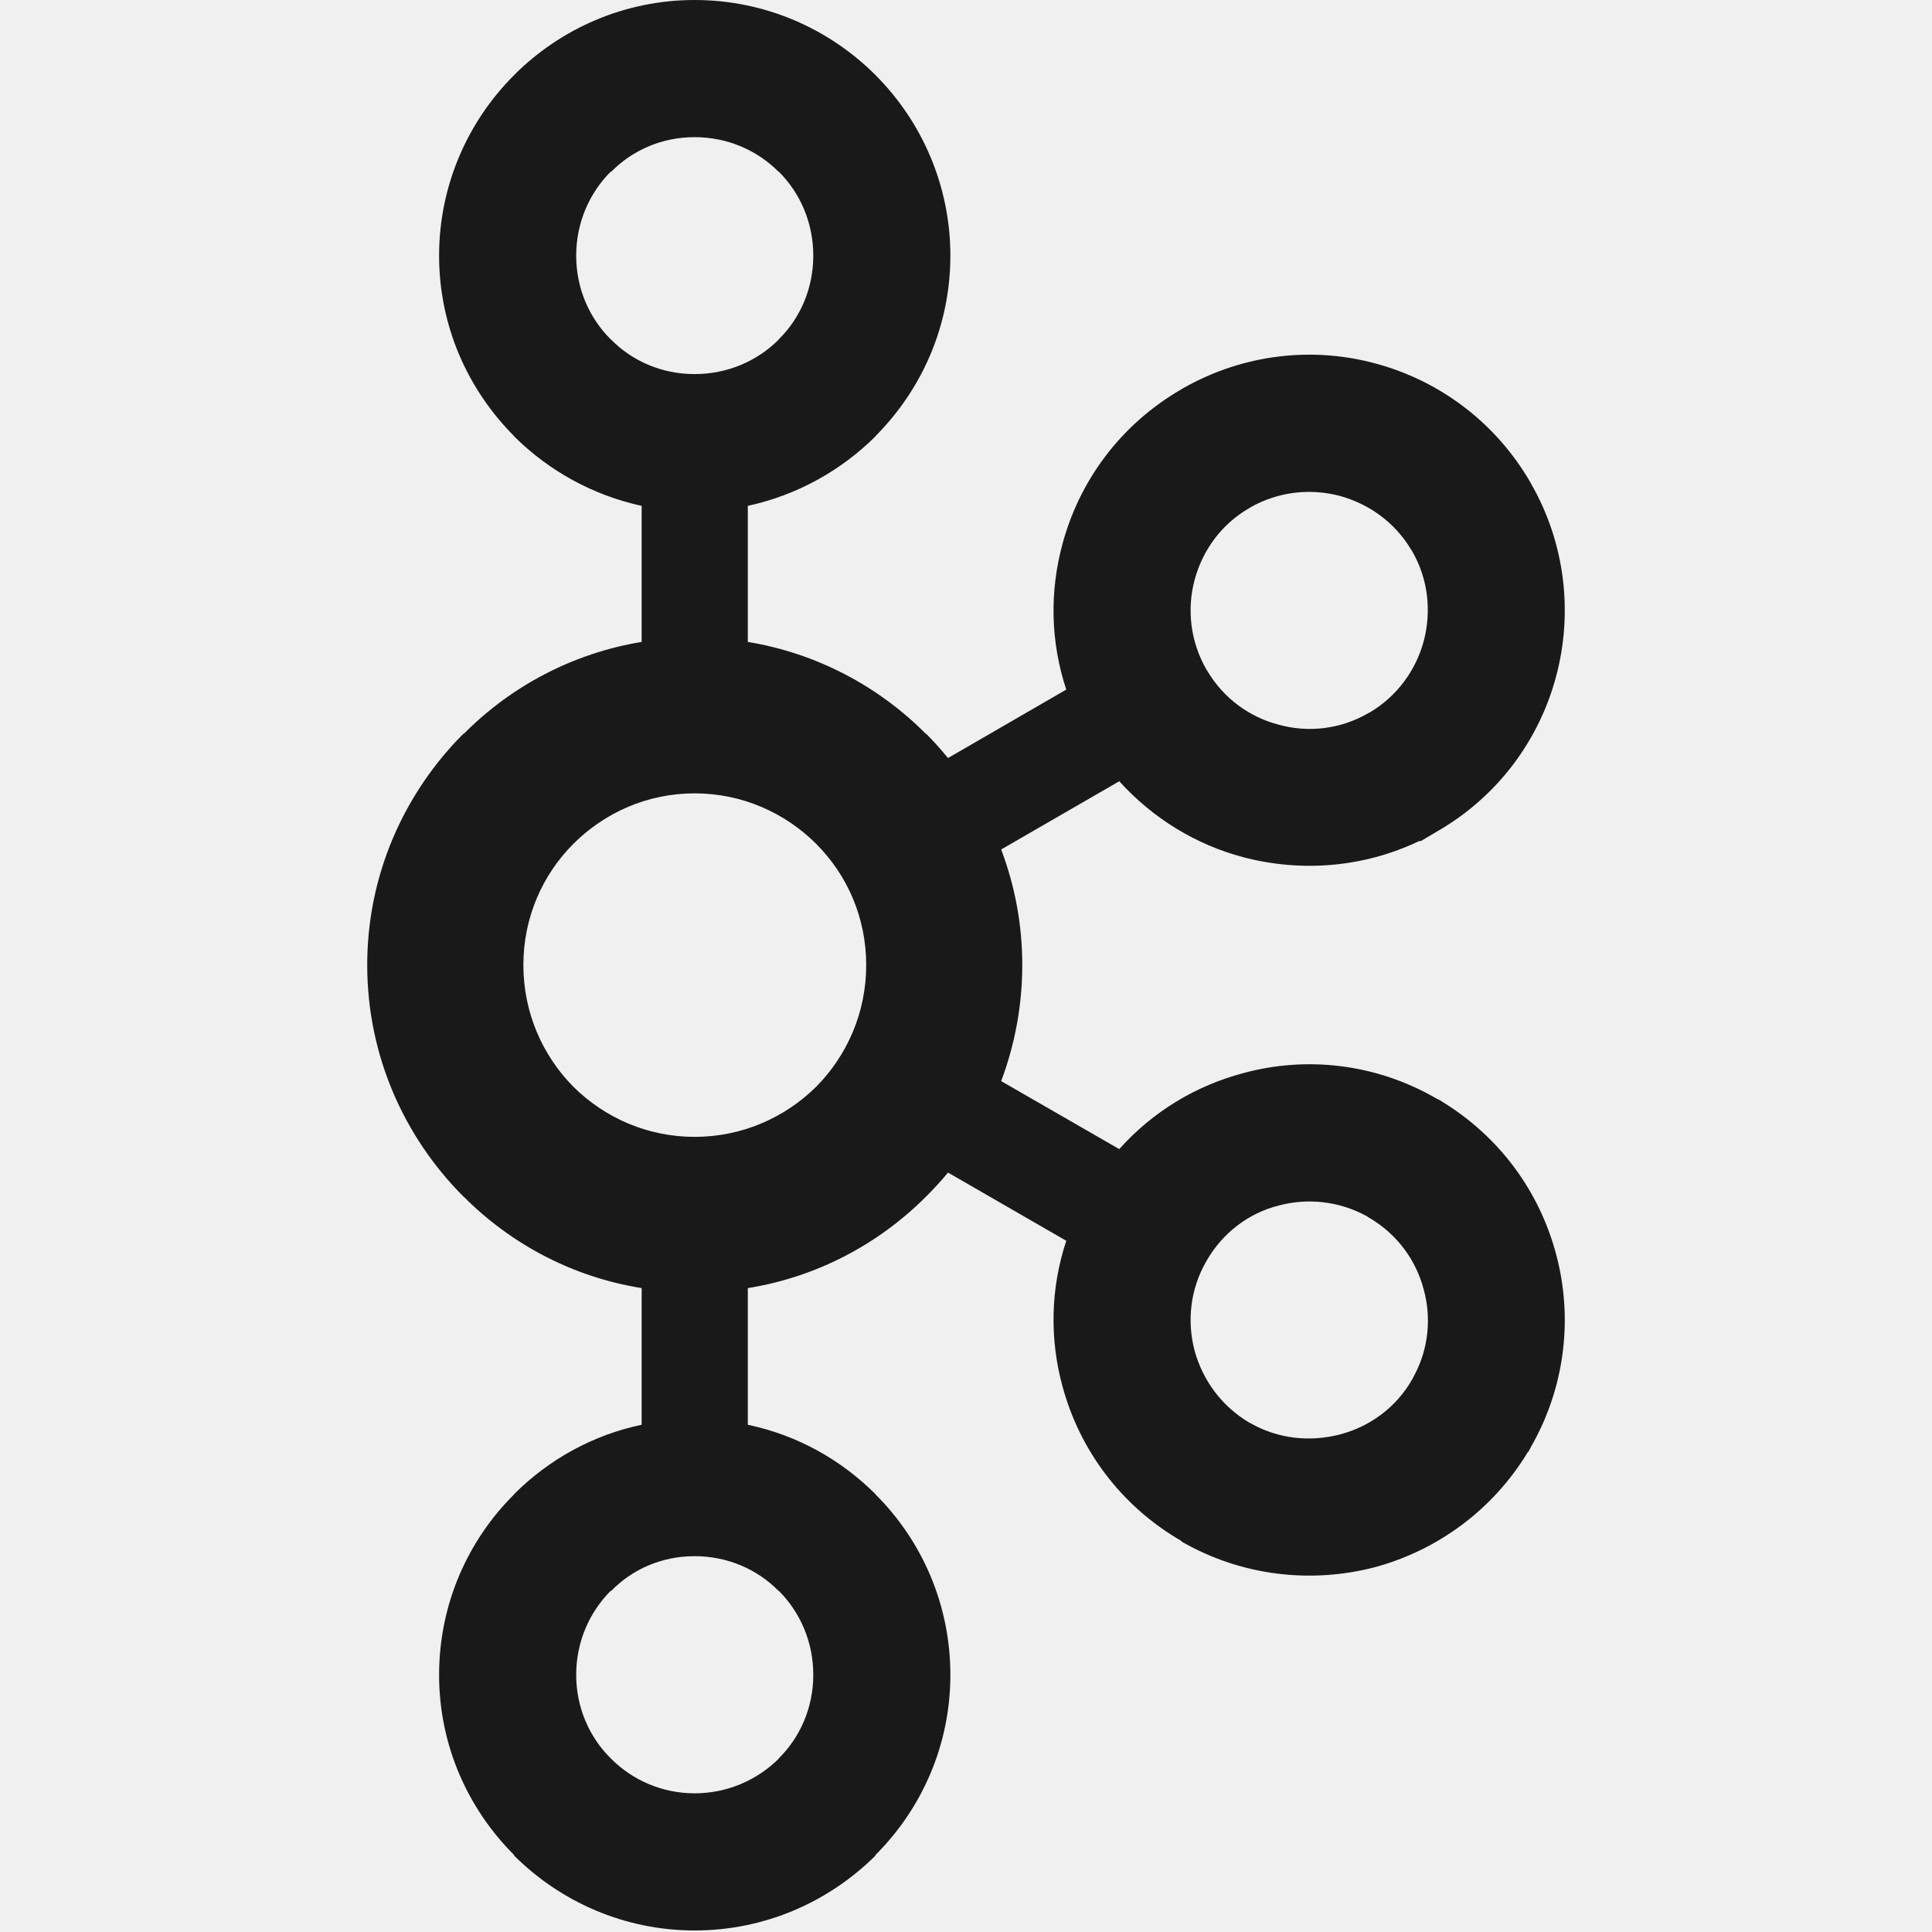
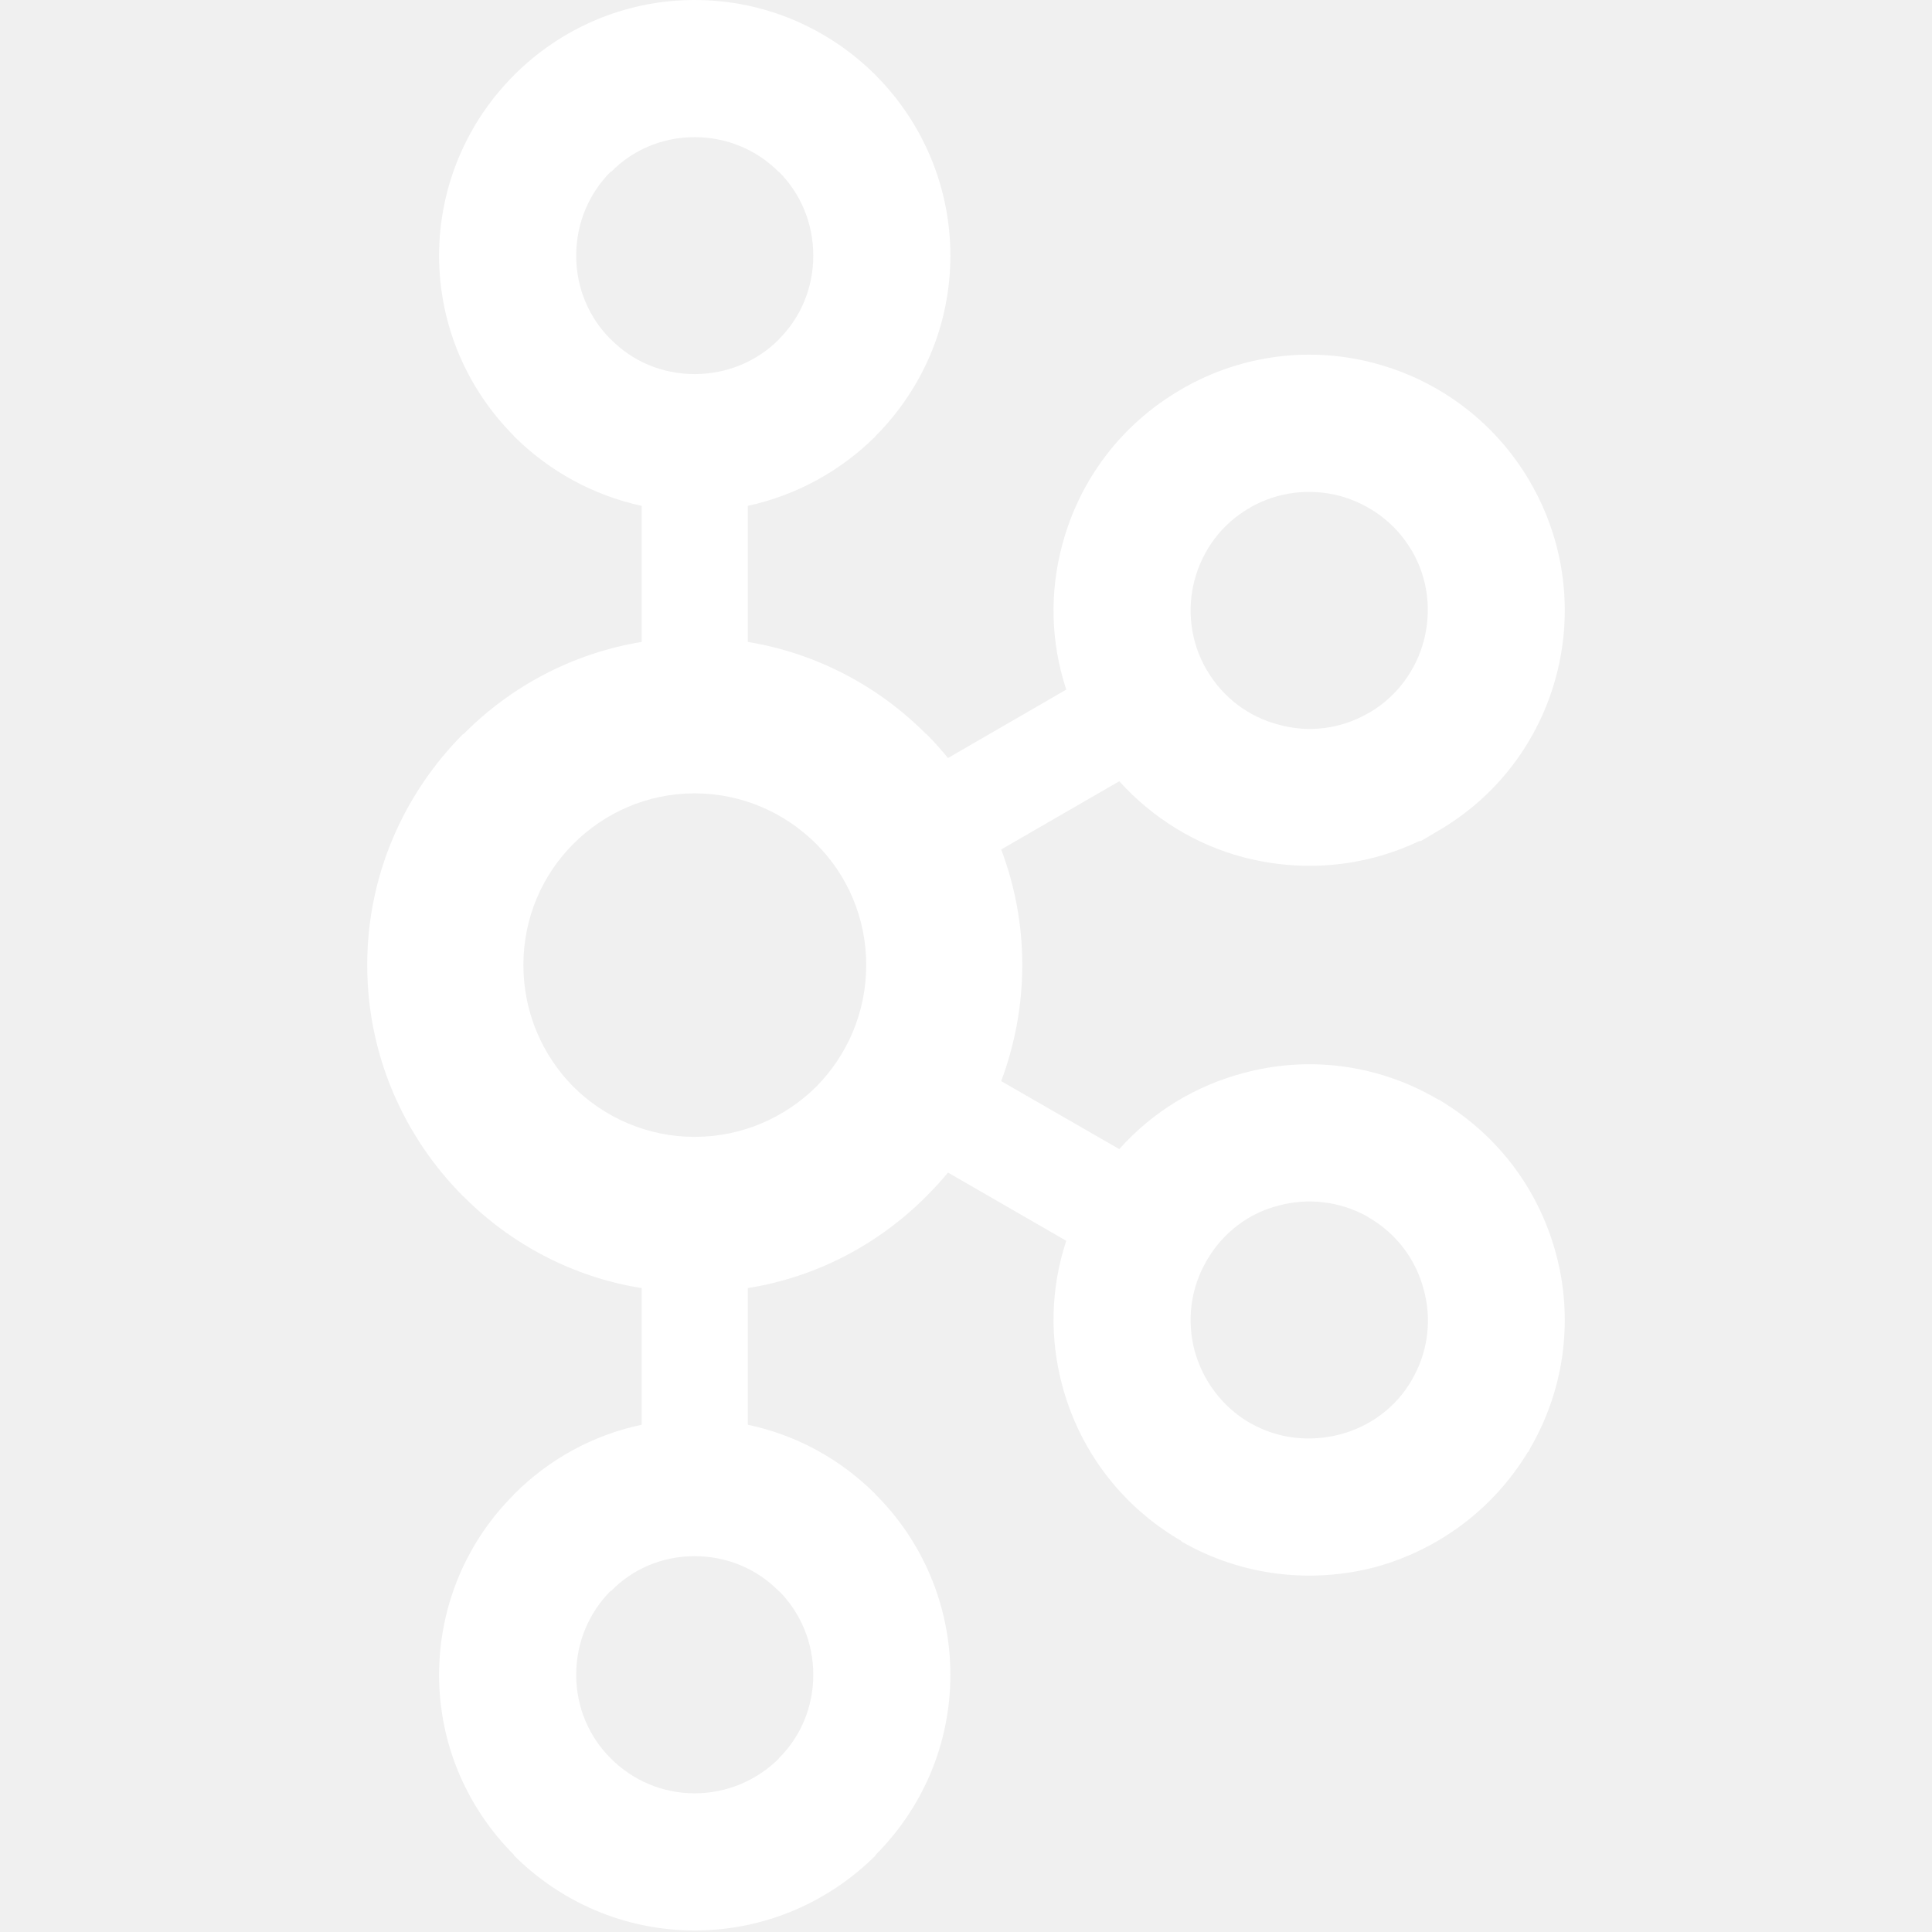
<svg xmlns="http://www.w3.org/2000/svg" width="800px" height="800px" viewBox="-78.5 0 413 413" version="1.1" preserveAspectRatio="xMidYMid">
  <g>
-     <path d="M87.932,36.714 C83.383,32.143 77.036,29.32 69.981,29.32 C62.952,29.32 56.655,32.143 52.159,36.714 L52.03,36.714 C47.494,41.263 44.671,47.614 44.671,54.643 C44.671,61.699 47.494,67.996 52.03,72.519 L52.159,72.621 C56.655,77.17 62.952,79.967 69.981,79.967 C77.036,79.967 83.383,77.17 87.932,72.621 L87.999,72.519 C92.557,67.996 95.353,61.699 95.353,54.643 C95.353,47.614 92.557,41.263 87.999,36.714 L87.932,36.714 Z M69.981,383.354 C77.036,383.354 83.383,380.481 87.932,375.986 L87.999,375.852 C92.557,371.365 95.353,365.014 95.353,358.035 C95.353,350.979 92.557,344.655 87.999,340.083 L87.932,340.083 C83.383,335.458 77.036,332.662 69.981,332.662 C62.952,332.662 56.655,335.458 52.159,340.083 L52.03,340.083 C47.494,344.655 44.671,350.979 44.671,358.035 C44.671,365.014 47.494,371.365 52.03,375.852 L52.159,375.986 C56.655,380.481 62.952,383.354 69.981,383.354 Z M207.953,306.634 C214.228,304.988 219.91,300.961 223.376,294.873 L223.844,293.986 C226.926,288.21 227.488,281.547 225.842,275.642 C224.183,269.318 220.107,263.725 214.032,260.224 L213.68,259.987 C207.762,256.745 201.018,256.04 194.823,257.713 C188.526,259.283 182.871,263.488 179.423,269.527 C175.931,275.508 175.2,282.408 176.872,288.758 C178.598,295.002 182.634,300.649 188.669,304.176 L188.709,304.176 C194.756,307.651 201.607,308.28 207.953,306.634 Z M95.969,180.387 C89.315,173.75 80.145,169.593 69.981,169.593 C59.857,169.593 50.709,173.75 44.069,180.387 C37.459,187.001 33.383,196.148 33.383,206.285 C33.383,216.45 37.459,225.624 44.069,232.314 C50.709,238.896 59.857,243.026 69.981,243.026 C80.145,243.026 89.315,238.896 95.969,232.314 C102.592,225.624 106.668,216.45 106.668,206.285 C106.668,196.148 102.592,187.001 95.969,180.387 Z M81.358,137.223 C96.085,139.649 109.335,146.705 119.446,156.896 L119.526,156.896 C121.132,158.515 122.702,160.268 124.151,162.043 L149.435,147.414 C146.036,137.143 145.88,126.403 148.609,116.342 C152.218,102.855 160.959,90.782 174.062,83.205 L174.495,82.946 C187.456,75.6 202.191,74.084 215.495,77.692 C228.964,81.296 241.117,90.077 248.681,103.172 L248.681,103.198 C256.21,116.213 257.74,131.158 254.145,144.591 C250.564,158.069 241.782,170.222 228.692,177.746 L225.24,179.789 L224.888,179.789 C212.779,185.56 199.462,186.452 187.233,183.236 C177.189,180.569 167.975,174.977 160.763,167.007 L135.52,181.591 C138.419,189.271 140.029,197.557 140.029,206.285 C140.029,214.987 138.419,223.376 135.52,231.109 L160.763,245.64 C167.975,237.567 177.189,232.077 187.233,229.41 C200.702,225.726 215.638,227.296 228.692,234.9 L229.526,235.293 L229.526,235.346 C242.139,242.973 250.604,254.787 254.145,268.113 C257.74,281.466 256.21,296.416 248.681,309.457 L248.227,310.371 L248.173,310.291 C240.609,322.864 228.692,331.382 215.535,334.986 C202.035,338.54 187.103,337.024 174.062,329.527 L174.062,329.42 C160.959,321.842 152.218,309.742 148.609,296.287 C145.88,286.252 146.036,275.508 149.435,265.241 L124.151,250.657 C122.702,252.437 121.132,254.109 119.526,255.728 L119.446,255.804 C109.335,265.946 96.085,273.002 81.358,275.352 L81.358,304.569 C91.852,306.763 101.258,312.017 108.631,319.385 L108.666,319.465 C118.545,329.29 124.66,342.982 124.66,358.035 C124.66,373.038 118.545,386.645 108.666,396.524 L108.631,396.68 C98.685,406.559 85.033,412.673 69.981,412.673 C55.009,412.673 41.339,406.559 31.42,396.68 L31.385,396.68 L31.385,396.524 C21.492,386.645 15.364,373.038 15.364,358.035 C15.364,342.982 21.492,329.29 31.385,319.465 L31.385,319.385 L31.42,319.385 C38.779,312.017 48.199,306.763 58.666,304.569 L58.666,275.352 C43.926,273.002 30.716,265.946 20.618,255.804 L20.511,255.728 C7.89,243.053 0,225.624 0,206.285 C0,187.001 7.89,169.571 20.511,156.896 L20.618,156.896 C30.716,146.705 43.926,139.649 58.666,137.223 L58.666,108.136 C48.199,105.861 38.779,100.612 31.42,93.293 L31.385,93.293 L31.385,93.213 C21.492,83.285 15.364,69.695 15.364,54.643 C15.364,39.667 21.492,25.948 31.385,16.069 L31.42,16.02 C41.339,6.115 55.009,0 69.981,0 C85.033,0 98.685,6.115 108.631,16.02 L108.631,16.069 L108.666,16.069 C118.545,25.948 124.66,39.667 124.66,54.643 C124.66,69.695 118.545,83.285 108.666,93.213 L108.631,93.293 C101.258,100.612 91.852,105.861 81.358,108.136 L81.358,137.223 Z M223.376,117.831 L223.166,117.519 C219.674,111.637 214.108,107.716 207.953,106.017 C201.607,104.345 194.756,105.054 188.669,108.528 L188.709,108.528 C182.634,111.976 178.571,117.622 176.872,123.946 C175.2,130.217 175.931,137.143 179.423,143.177 L179.539,143.338 C183.04,149.292 188.606,153.288 194.823,154.907 C201.072,156.66 208.034,155.928 214.032,152.427 L214.358,152.271 C220.263,148.743 224.196,143.177 225.842,137.063 C227.515,130.765 226.85,123.866 223.376,117.831 Z" fill="#1A1919">
- </path>
+     <path d="M87.932,36.714 C83.383,32.143 77.036,29.32 69.981,29.32 C62.952,29.32 56.655,32.143 52.159,36.714 L52.03,36.714 C47.494,41.263 44.671,47.614 44.671,54.643 C44.671,61.699 47.494,67.996 52.03,72.519 L52.159,72.621 C56.655,77.17 62.952,79.967 69.981,79.967 C77.036,79.967 83.383,77.17 87.932,72.621 L87.999,72.519 C92.557,67.996 95.353,61.699 95.353,54.643 C95.353,47.614 92.557,41.263 87.999,36.714 L87.932,36.714 Z M69.981,383.354 C77.036,383.354 83.383,380.481 87.932,375.986 L87.999,375.852 C92.557,371.365 95.353,365.014 95.353,358.035 C95.353,350.979 92.557,344.655 87.999,340.083 L87.932,340.083 C83.383,335.458 77.036,332.662 69.981,332.662 C62.952,332.662 56.655,335.458 52.159,340.083 L52.03,340.083 C47.494,344.655 44.671,350.979 44.671,358.035 C44.671,365.014 47.494,371.365 52.03,375.852 L52.159,375.986 C56.655,380.481 62.952,383.354 69.981,383.354 Z M207.953,306.634 C214.228,304.988 219.91,300.961 223.376,294.873 L223.844,293.986 C226.926,288.21 227.488,281.547 225.842,275.642 C224.183,269.318 220.107,263.725 214.032,260.224 L213.68,259.987 C207.762,256.745 201.018,256.04 194.823,257.713 C188.526,259.283 182.871,263.488 179.423,269.527 C175.931,275.508 175.2,282.408 176.872,288.758 C178.598,295.002 182.634,300.649 188.669,304.176 L188.709,304.176 C194.756,307.651 201.607,308.28 207.953,306.634 Z M95.969,180.387 C89.315,173.75 80.145,169.593 69.981,169.593 C59.857,169.593 50.709,173.75 44.069,180.387 C37.459,187.001 33.383,196.148 33.383,206.285 C33.383,216.45 37.459,225.624 44.069,232.314 C50.709,238.896 59.857,243.026 69.981,243.026 C80.145,243.026 89.315,238.896 95.969,232.314 C102.592,225.624 106.668,216.45 106.668,206.285 C106.668,196.148 102.592,187.001 95.969,180.387 Z M81.358,137.223 C96.085,139.649 109.335,146.705 119.446,156.896 L119.526,156.896 C121.132,158.515 122.702,160.268 124.151,162.043 L149.435,147.414 C146.036,137.143 145.88,126.403 148.609,116.342 C152.218,102.855 160.959,90.782 174.062,83.205 L174.495,82.946 C187.456,75.6 202.191,74.084 215.495,77.692 C228.964,81.296 241.117,90.077 248.681,103.172 L248.681,103.198 C256.21,116.213 257.74,131.158 254.145,144.591 C250.564,158.069 241.782,170.222 228.692,177.746 L225.24,179.789 L224.888,179.789 C212.779,185.56 199.462,186.452 187.233,183.236 C177.189,180.569 167.975,174.977 160.763,167.007 L135.52,181.591 C138.419,189.271 140.029,197.557 140.029,206.285 C140.029,214.987 138.419,223.376 135.52,231.109 L160.763,245.64 C167.975,237.567 177.189,232.077 187.233,229.41 C200.702,225.726 215.638,227.296 228.692,234.9 L229.526,235.293 L229.526,235.346 C242.139,242.973 250.604,254.787 254.145,268.113 C257.74,281.466 256.21,296.416 248.681,309.457 L248.227,310.371 L248.173,310.291 C240.609,322.864 228.692,331.382 215.535,334.986 C202.035,338.54 187.103,337.024 174.062,329.527 L174.062,329.42 C160.959,321.842 152.218,309.742 148.609,296.287 C145.88,286.252 146.036,275.508 149.435,265.241 L124.151,250.657 C122.702,252.437 121.132,254.109 119.526,255.728 L119.446,255.804 C109.335,265.946 96.085,273.002 81.358,275.352 L81.358,304.569 C91.852,306.763 101.258,312.017 108.631,319.385 L108.666,319.465 C118.545,329.29 124.66,342.982 124.66,358.035 C124.66,373.038 118.545,386.645 108.666,396.524 L108.631,396.68 C98.685,406.559 85.033,412.673 69.981,412.673 C55.009,412.673 41.339,406.559 31.42,396.68 L31.385,396.68 L31.385,396.524 C21.492,386.645 15.364,373.038 15.364,358.035 C15.364,342.982 21.492,329.29 31.385,319.465 L31.385,319.385 L31.42,319.385 C38.779,312.017 48.199,306.763 58.666,304.569 L58.666,275.352 C43.926,273.002 30.716,265.946 20.618,255.804 L20.511,255.728 C7.89,243.053 0,225.624 0,206.285 C0,187.001 7.89,169.571 20.511,156.896 L20.618,156.896 C30.716,146.705 43.926,139.649 58.666,137.223 L58.666,108.136 C48.199,105.861 38.779,100.612 31.42,93.293 L31.385,93.293 L31.385,93.213 C21.492,83.285 15.364,69.695 15.364,54.643 C15.364,39.667 21.492,25.948 31.385,16.069 L31.42,16.02 C41.339,6.115 55.009,0 69.981,0 C85.033,0 98.685,6.115 108.631,16.02 L108.631,16.069 L108.666,16.069 C118.545,25.948 124.66,39.667 124.66,54.643 C124.66,69.695 118.545,83.285 108.666,93.213 L108.631,93.293 C101.258,100.612 91.852,105.861 81.358,108.136 L81.358,137.223 Z M223.376,117.831 L223.166,117.519 C219.674,111.637 214.108,107.716 207.953,106.017 C201.607,104.345 194.756,105.054 188.669,108.528 L188.709,108.528 C182.634,111.976 178.571,117.622 176.872,123.946 C175.2,130.217 175.931,137.143 179.423,143.177 L179.539,143.338 C183.04,149.292 188.606,153.288 194.823,154.907 C201.072,156.66 208.034,155.928 214.032,152.427 L214.358,152.271 C220.263,148.743 224.196,143.177 225.842,137.063 C227.515,130.765 226.85,123.866 223.376,117.831 Z" fill="#FFFFFF" />
  </g>
</svg>
